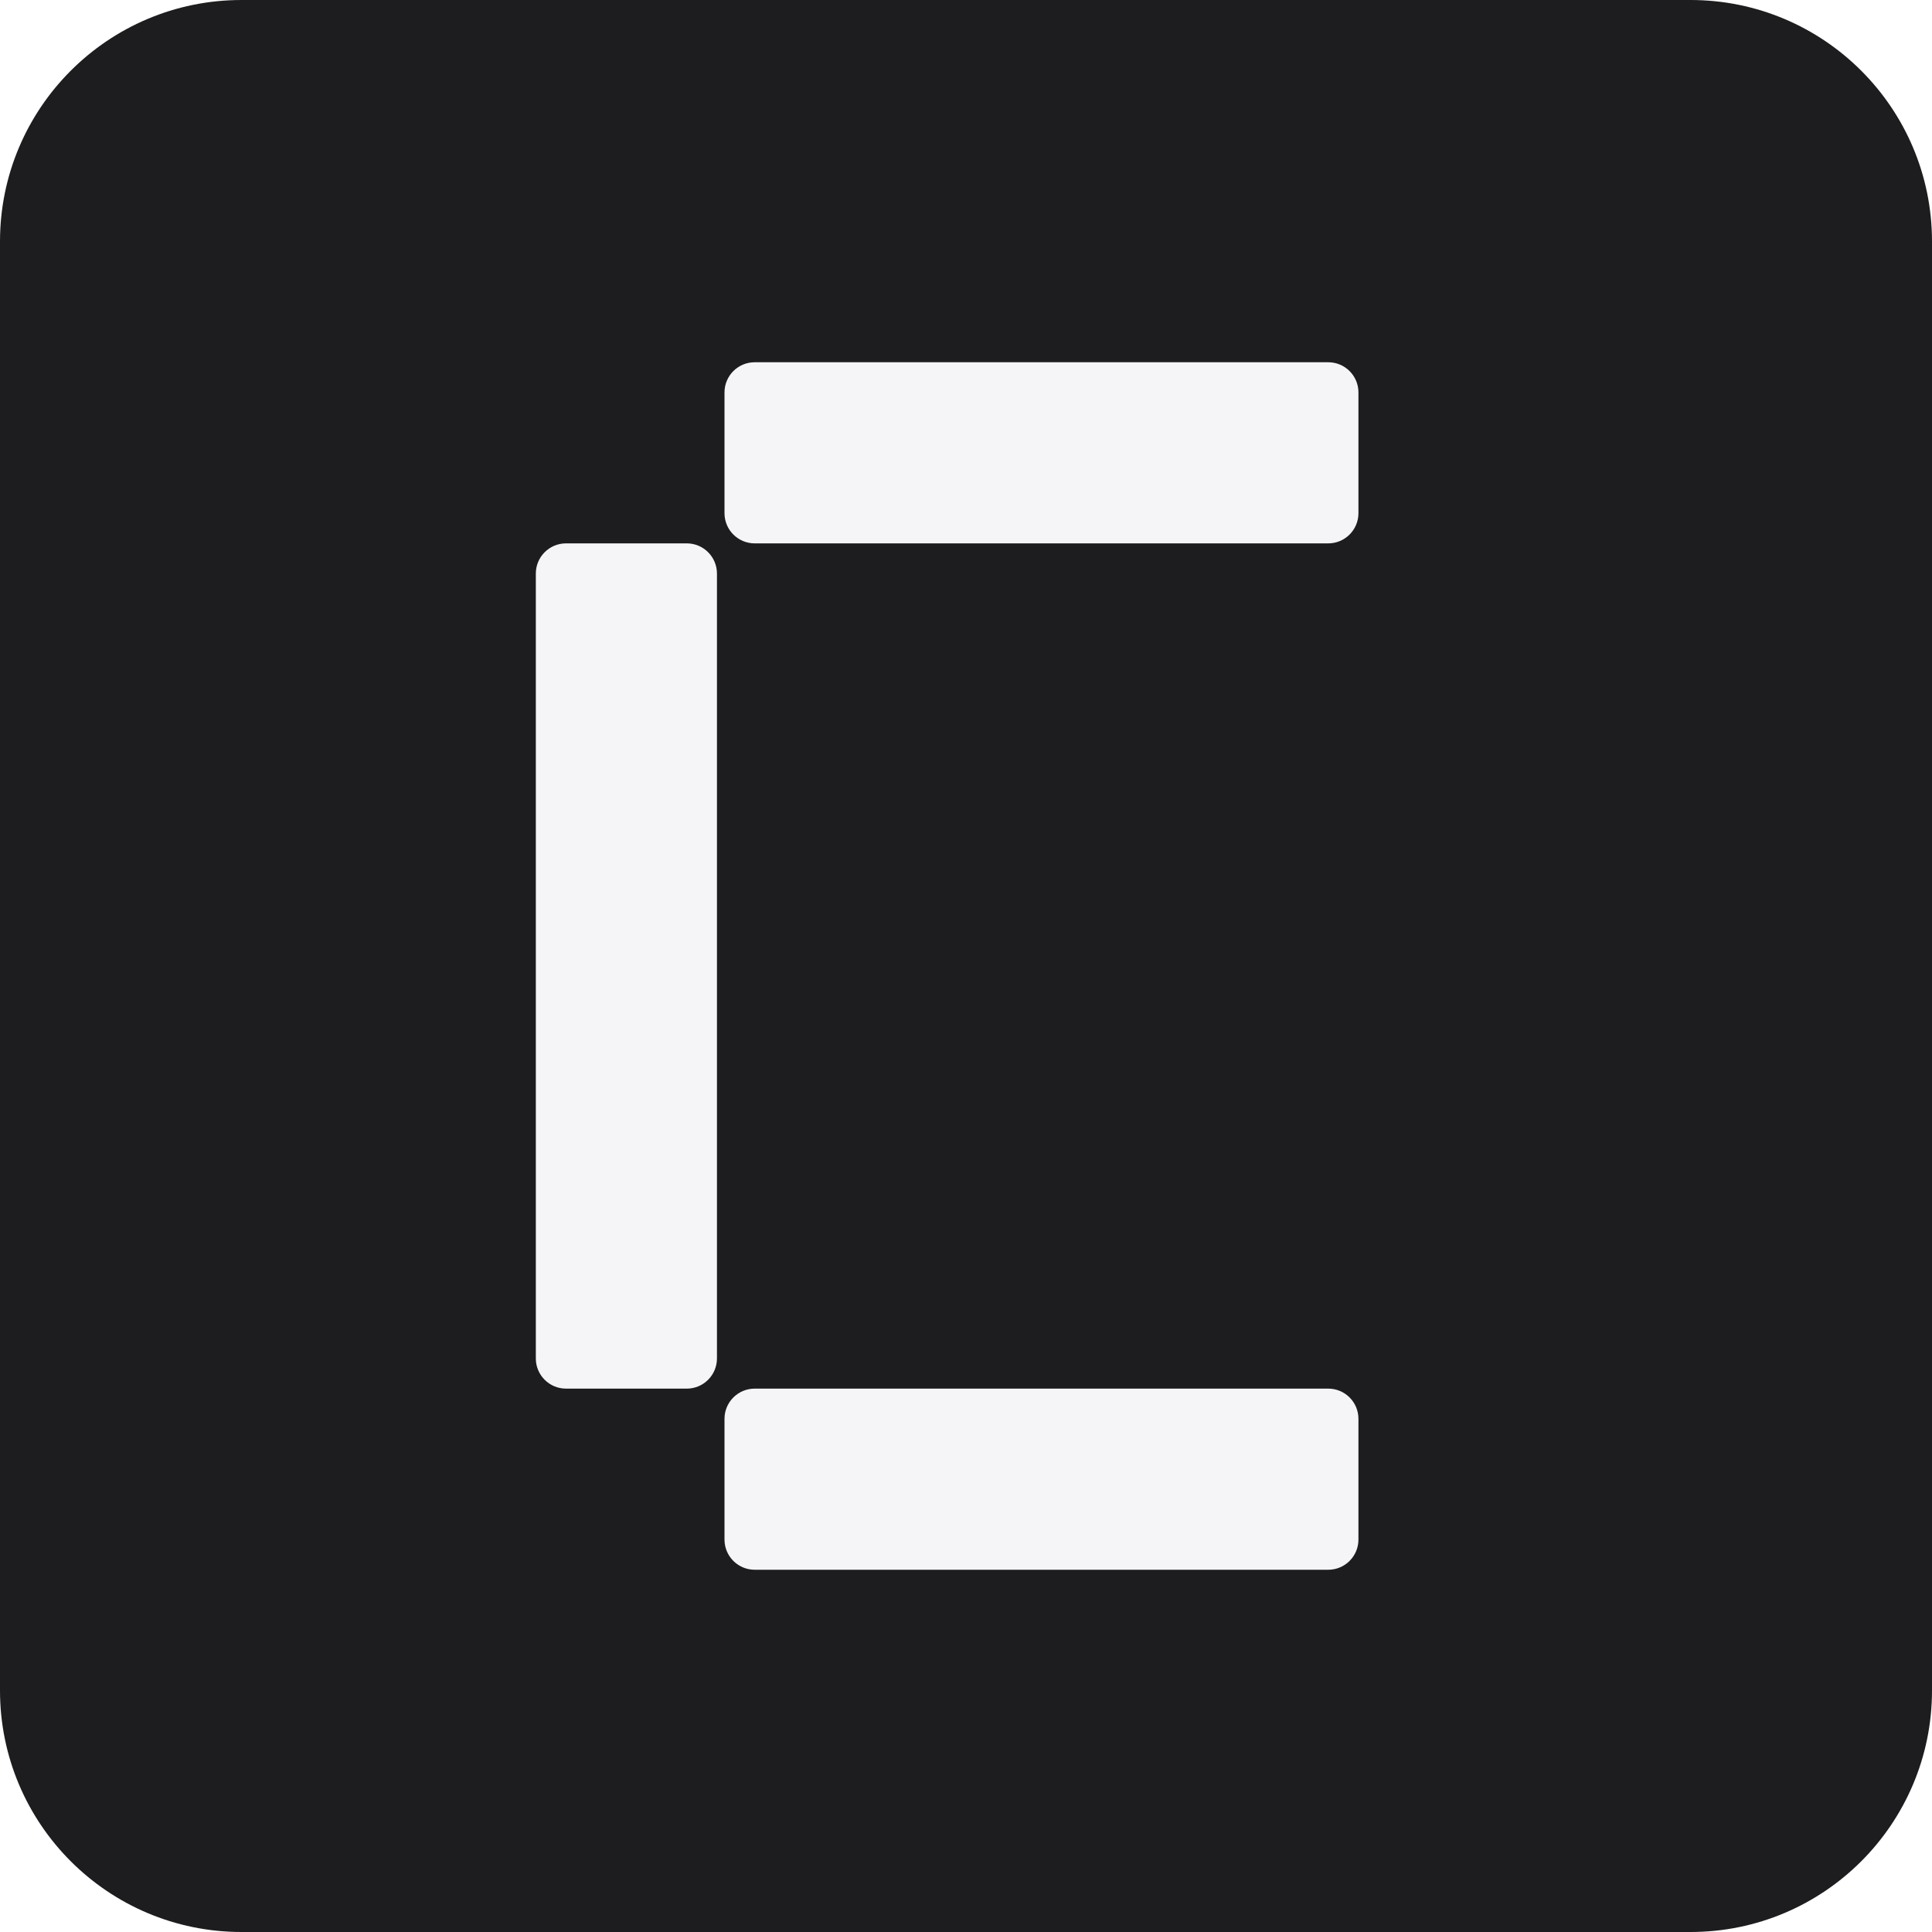
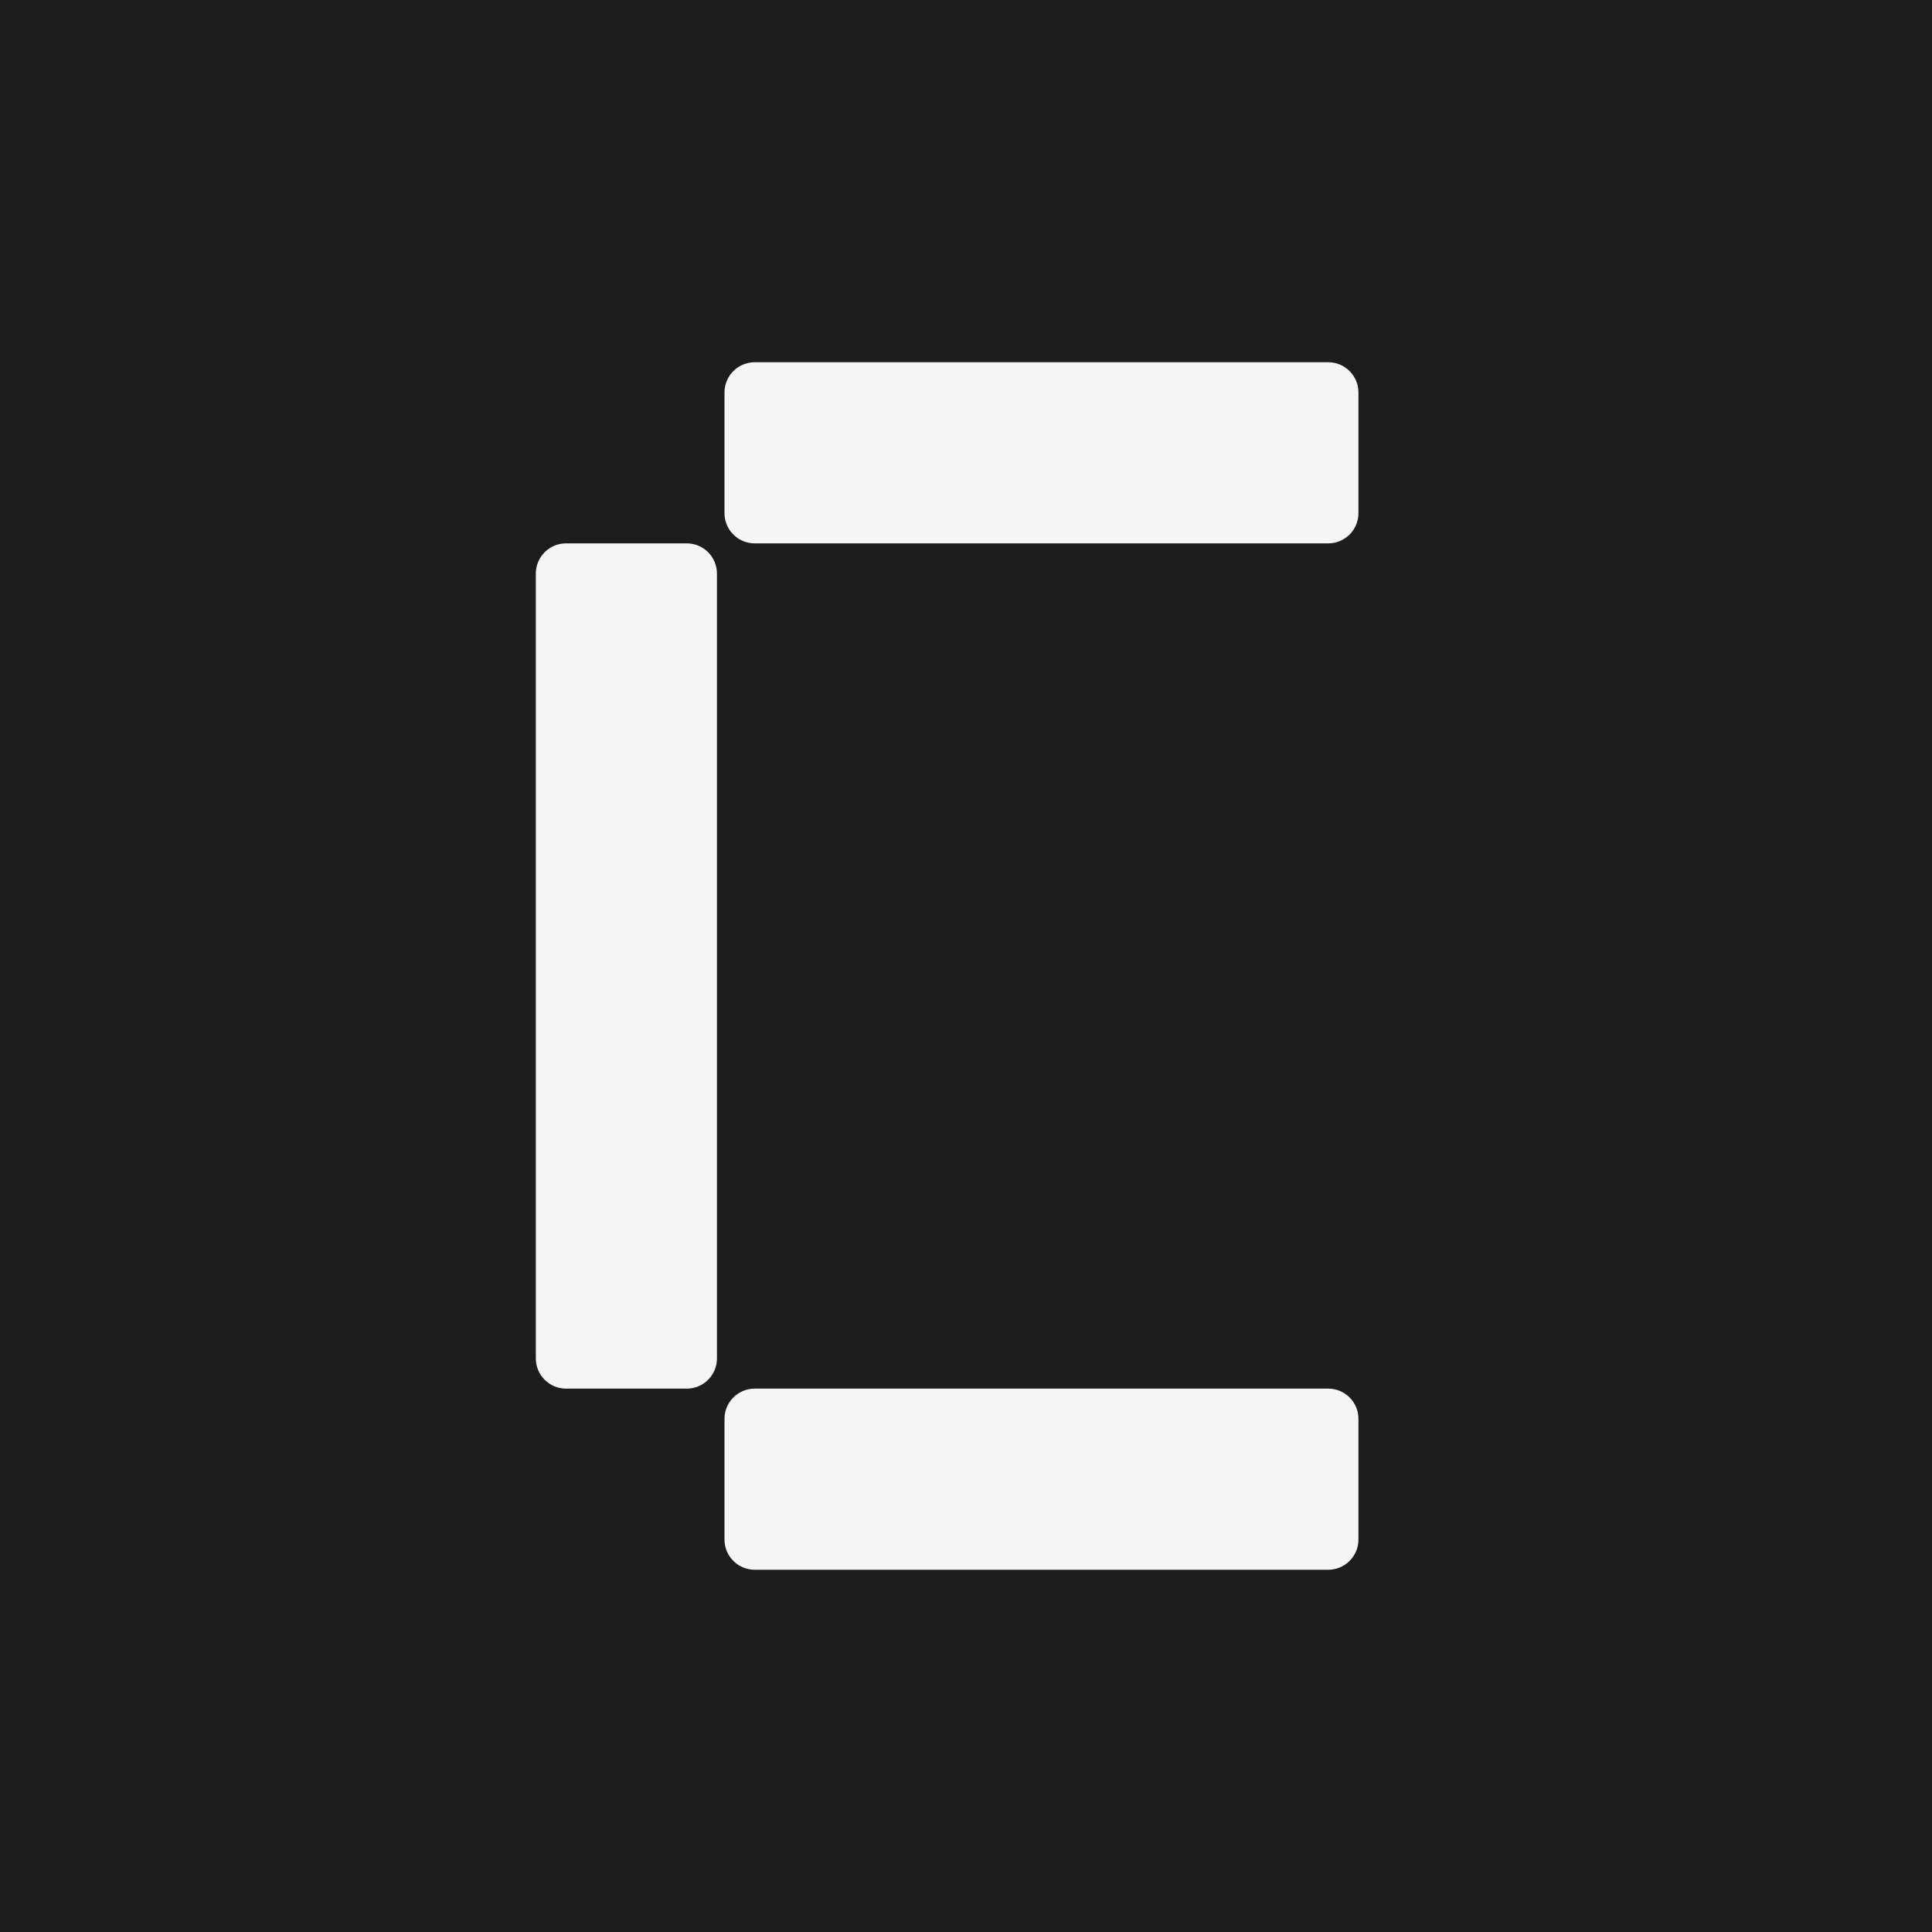
<svg xmlns="http://www.w3.org/2000/svg" width="128" height="128" viewBox="0 0 128 128" fill="#1D1D1F">
-   <rect width="128" height="128" rx="16" fill="#1D1D1F" />
+   <rect width="128" height="128" fill="#1D1D1F" />
  <rect x="48" y="24" width="42" height="12" rx="2" fill="#F5F5F7" />
  <rect x="35.5" y="36" width="12" height="56" rx="2" fill="#F5F5F7" />
  <rect x="48" y="92" width="42" height="12" rx="2" fill="#F5F5F7" />
</svg>
